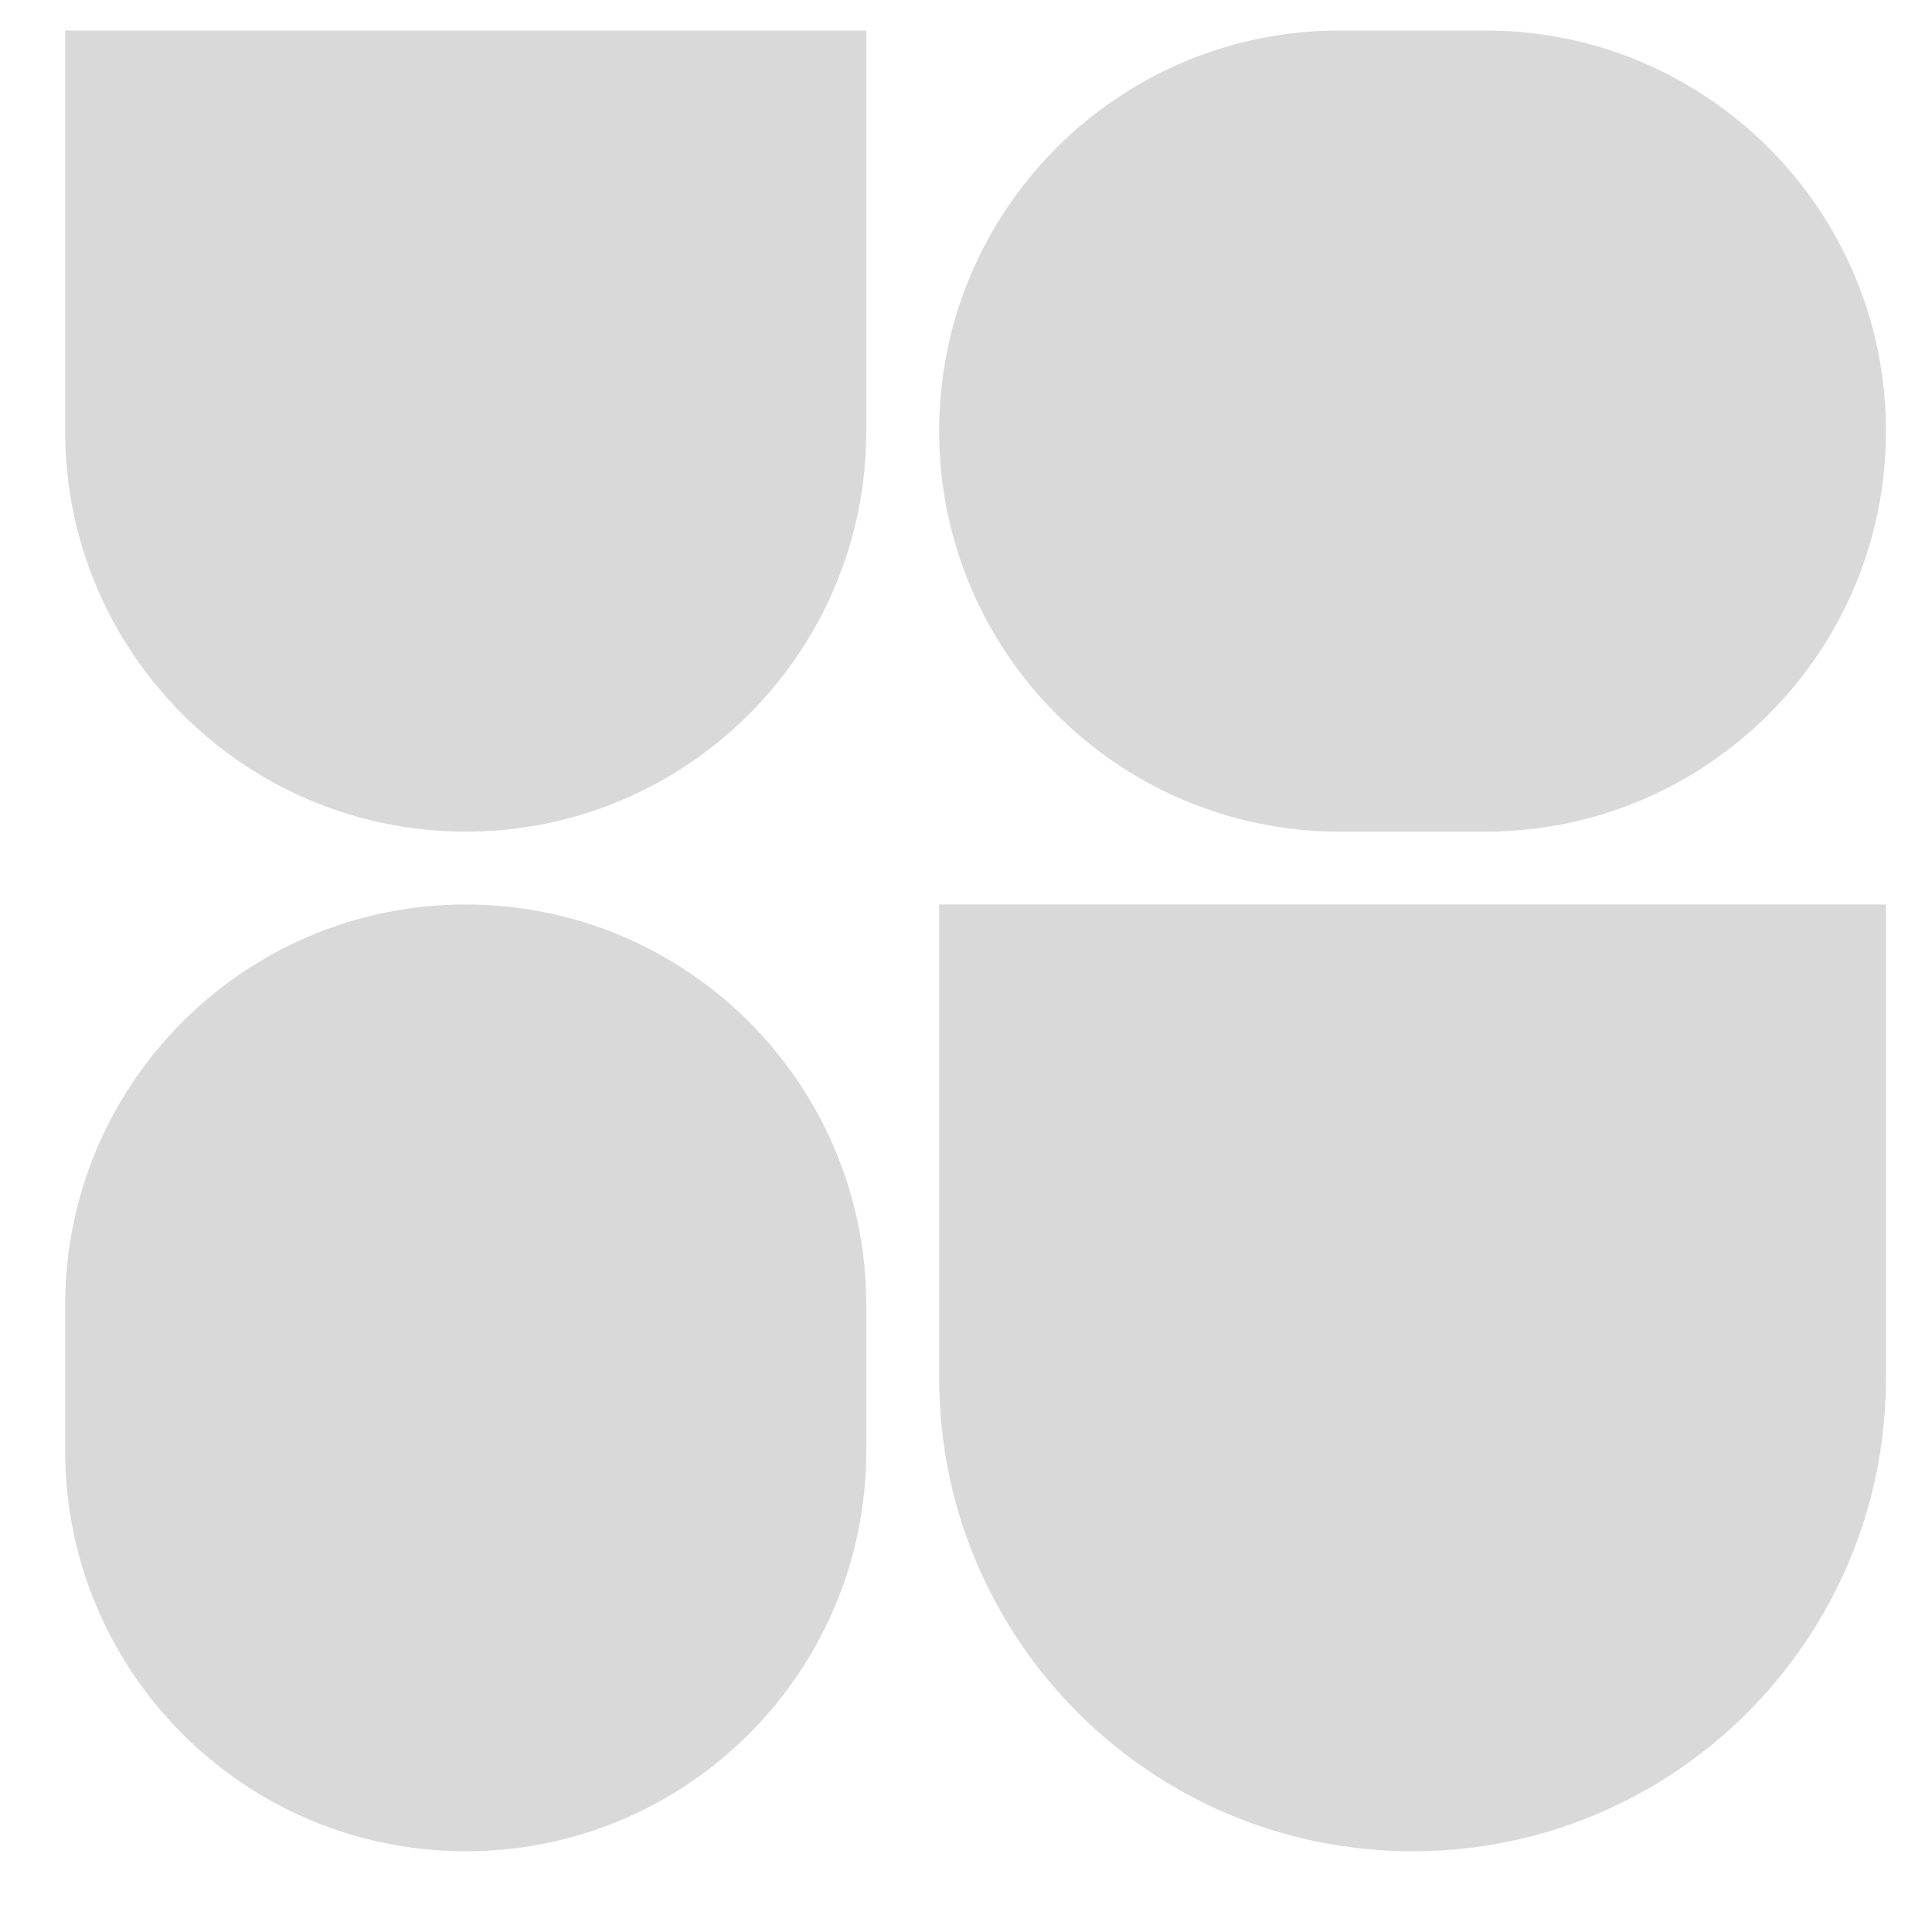
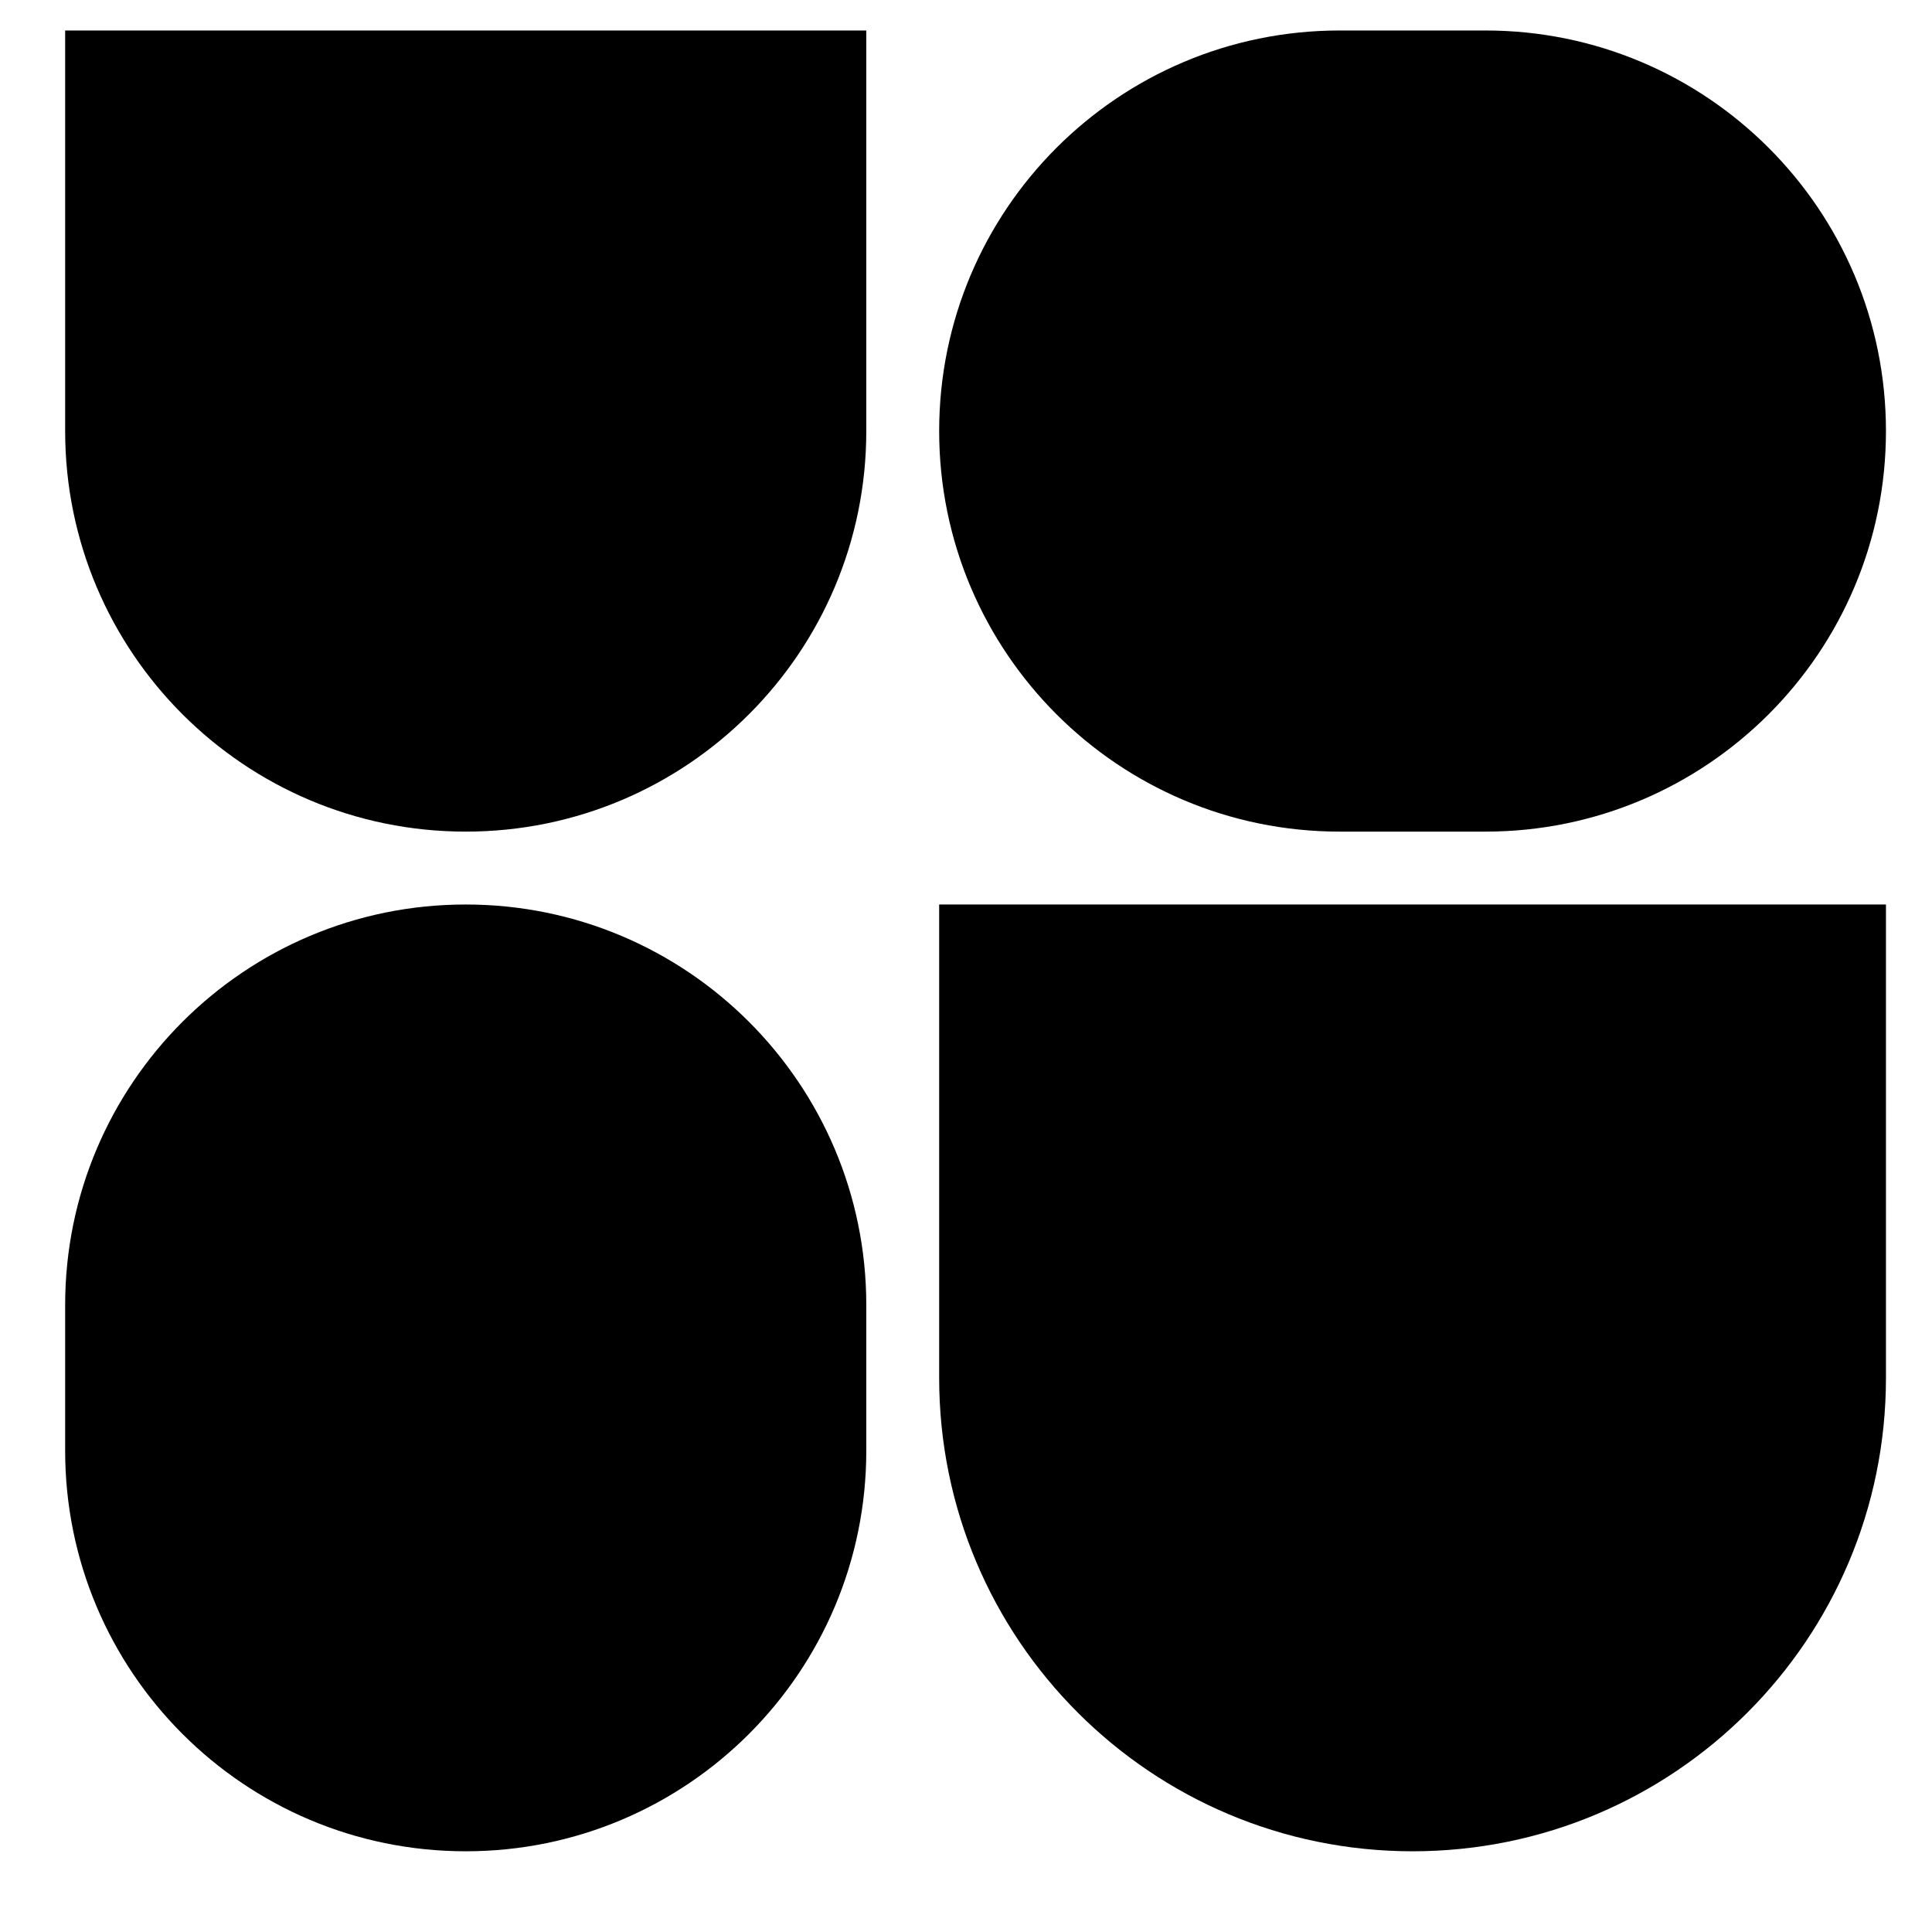
<svg xmlns="http://www.w3.org/2000/svg" width="18" height="18" viewBox="0 0 18 18" fill="none">
-   <path d="M0.607 0.284H8.071V4.016C8.071 6.077 6.4 7.748 4.339 7.748C2.278 7.748 0.607 6.077 0.607 4.016V0.284Z" fill="#D9D9D9" />
-   <rect x="8.75" y="0.284" width="8.821" height="7.464" rx="3.732" fill="#D9D9D9" />
-   <path d="M8.75 8.427H17.571V12.838C17.571 15.274 15.597 17.248 13.161 17.248C10.725 17.248 8.75 15.274 8.75 12.838V8.427Z" fill="#D9D9D9" />
-   <rect x="0.607" y="8.427" width="7.464" height="8.821" rx="3.732" fill="#D9D9D9" />
+   <path d="M0.607 0.284H8.071V4.016C8.071 6.077 6.4 7.748 4.339 7.748C2.278 7.748 0.607 6.077 0.607 4.016V0.284Z" fill="currentColor" />
+   <rect x="8.75" y="0.284" width="8.821" height="7.464" rx="3.732" fill="currentColor" />
+   <path d="M8.75 8.427H17.571V12.838C17.571 15.274 15.597 17.248 13.161 17.248C10.725 17.248 8.75 15.274 8.75 12.838V8.427Z" fill="currentColor" />
+   <rect x="0.607" y="8.427" width="7.464" height="8.821" rx="3.732" fill="currentColor" />
</svg>
